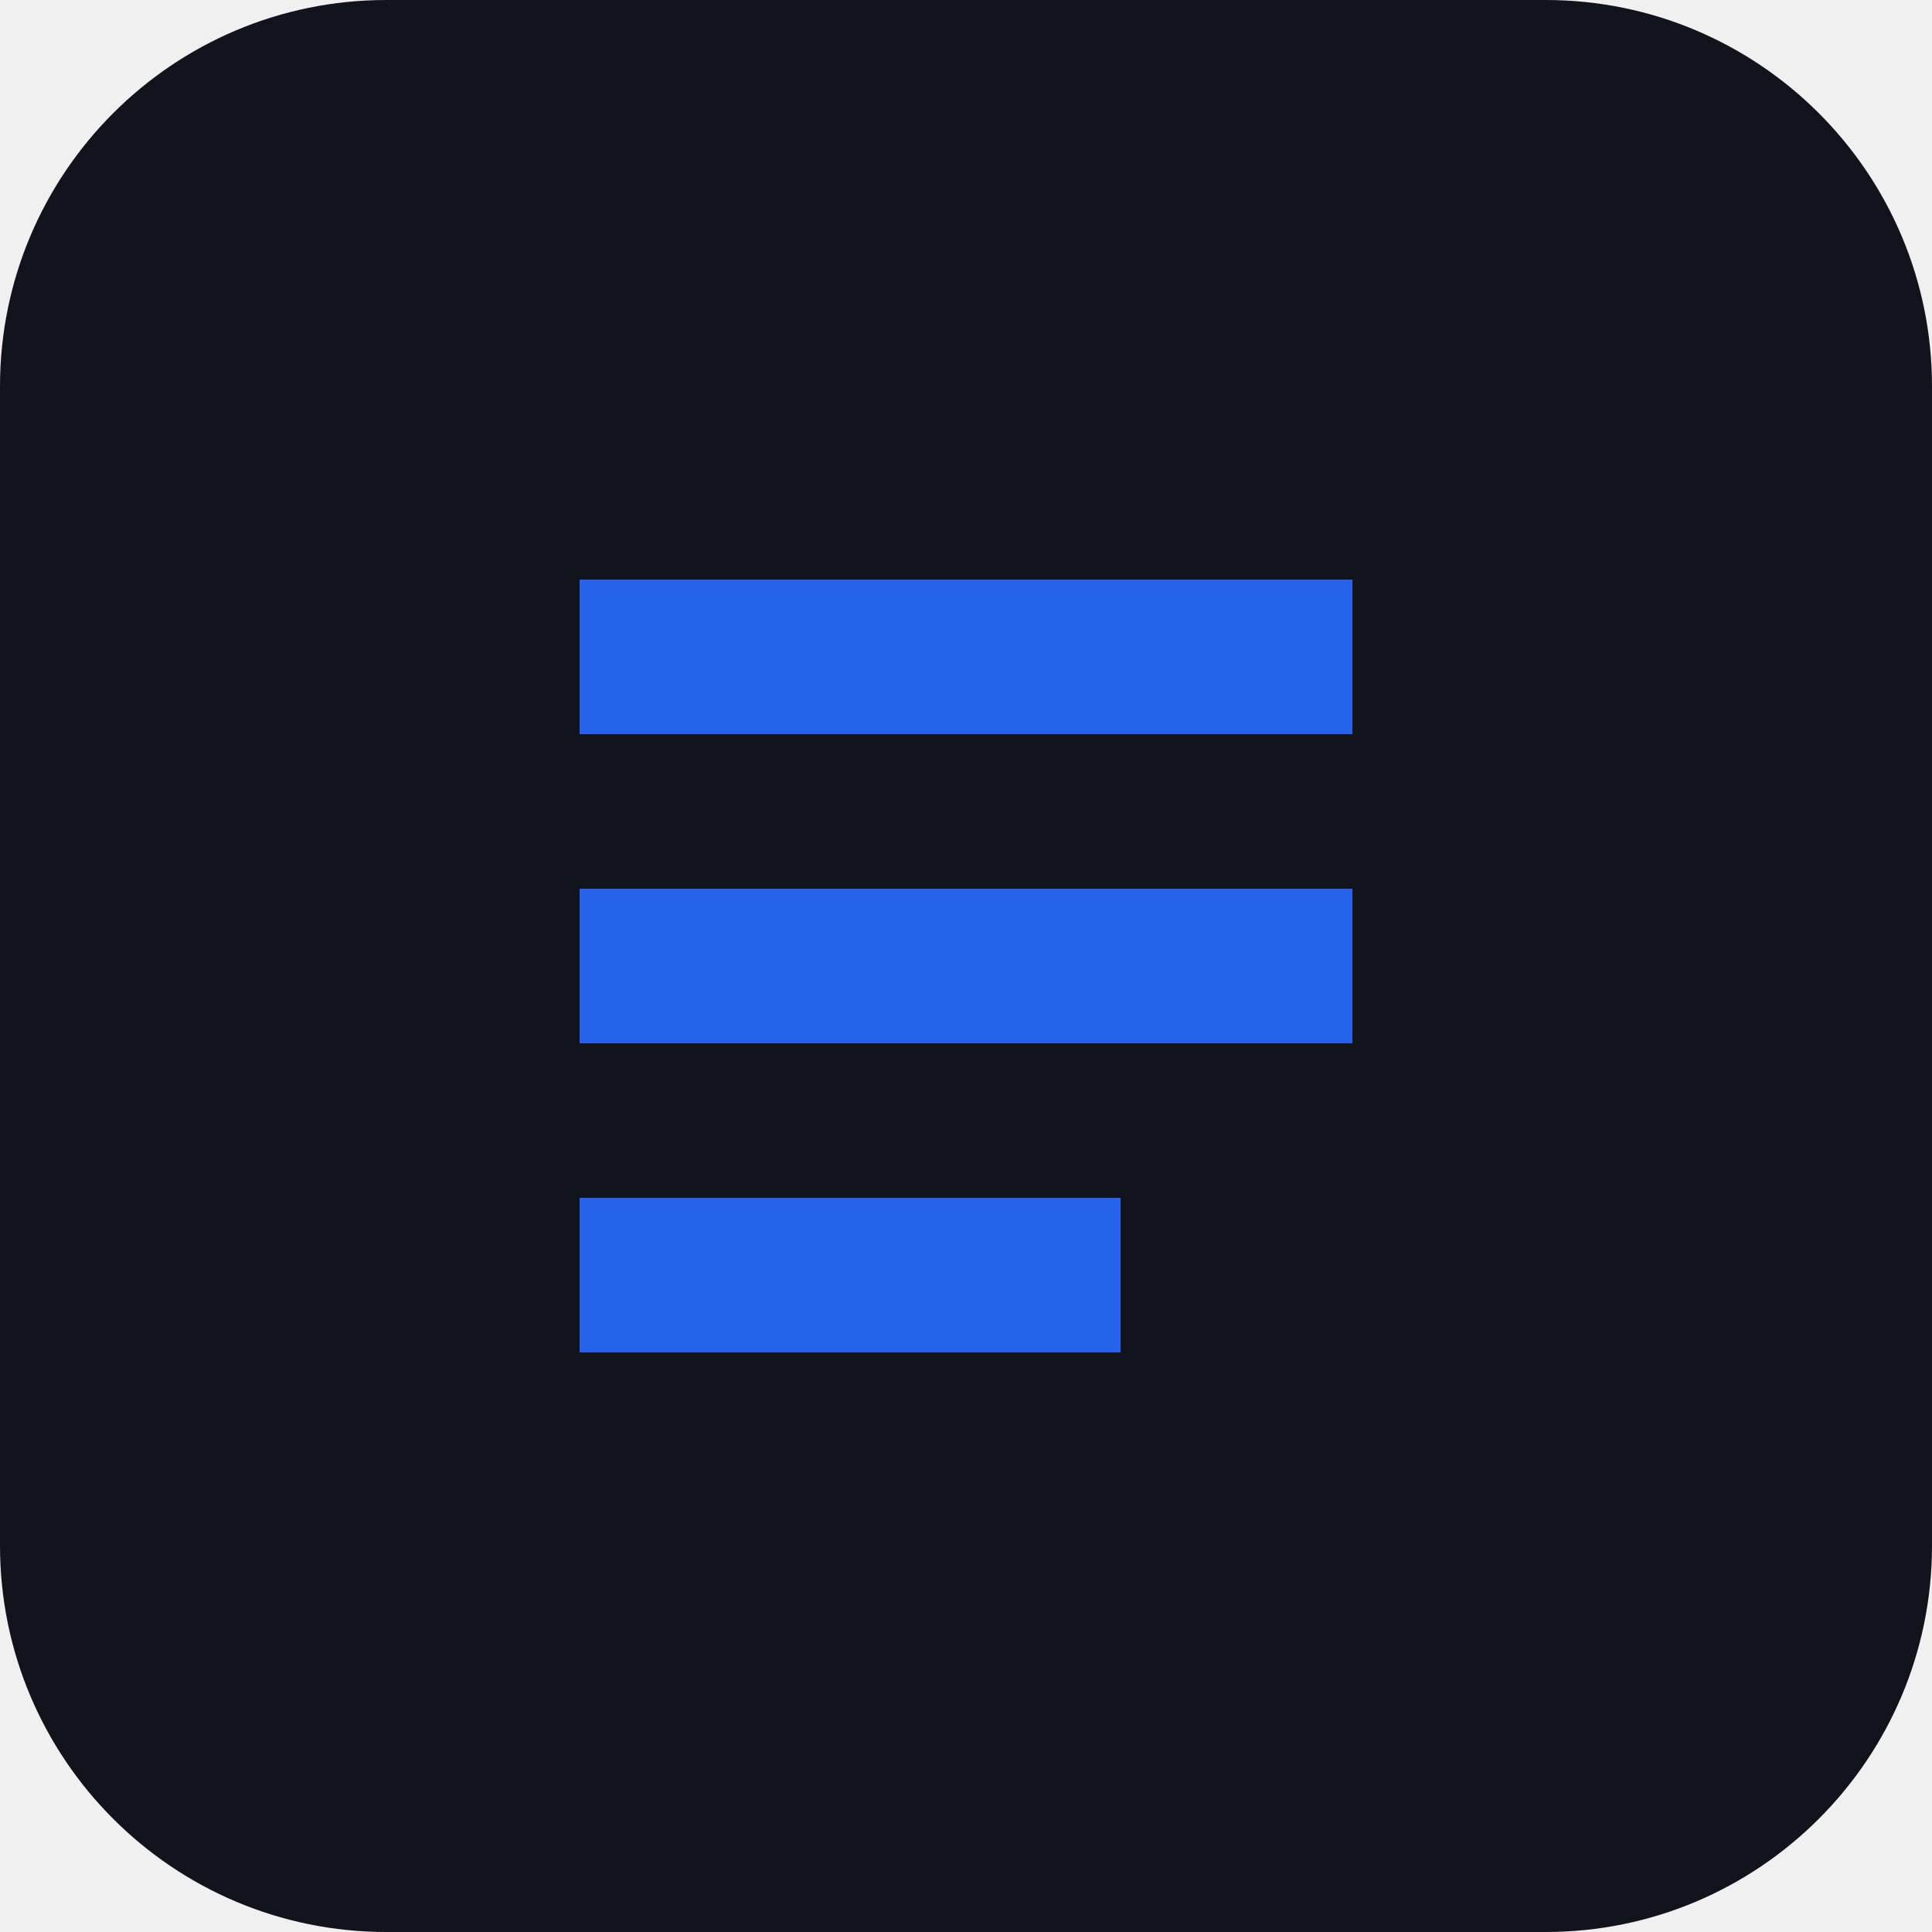
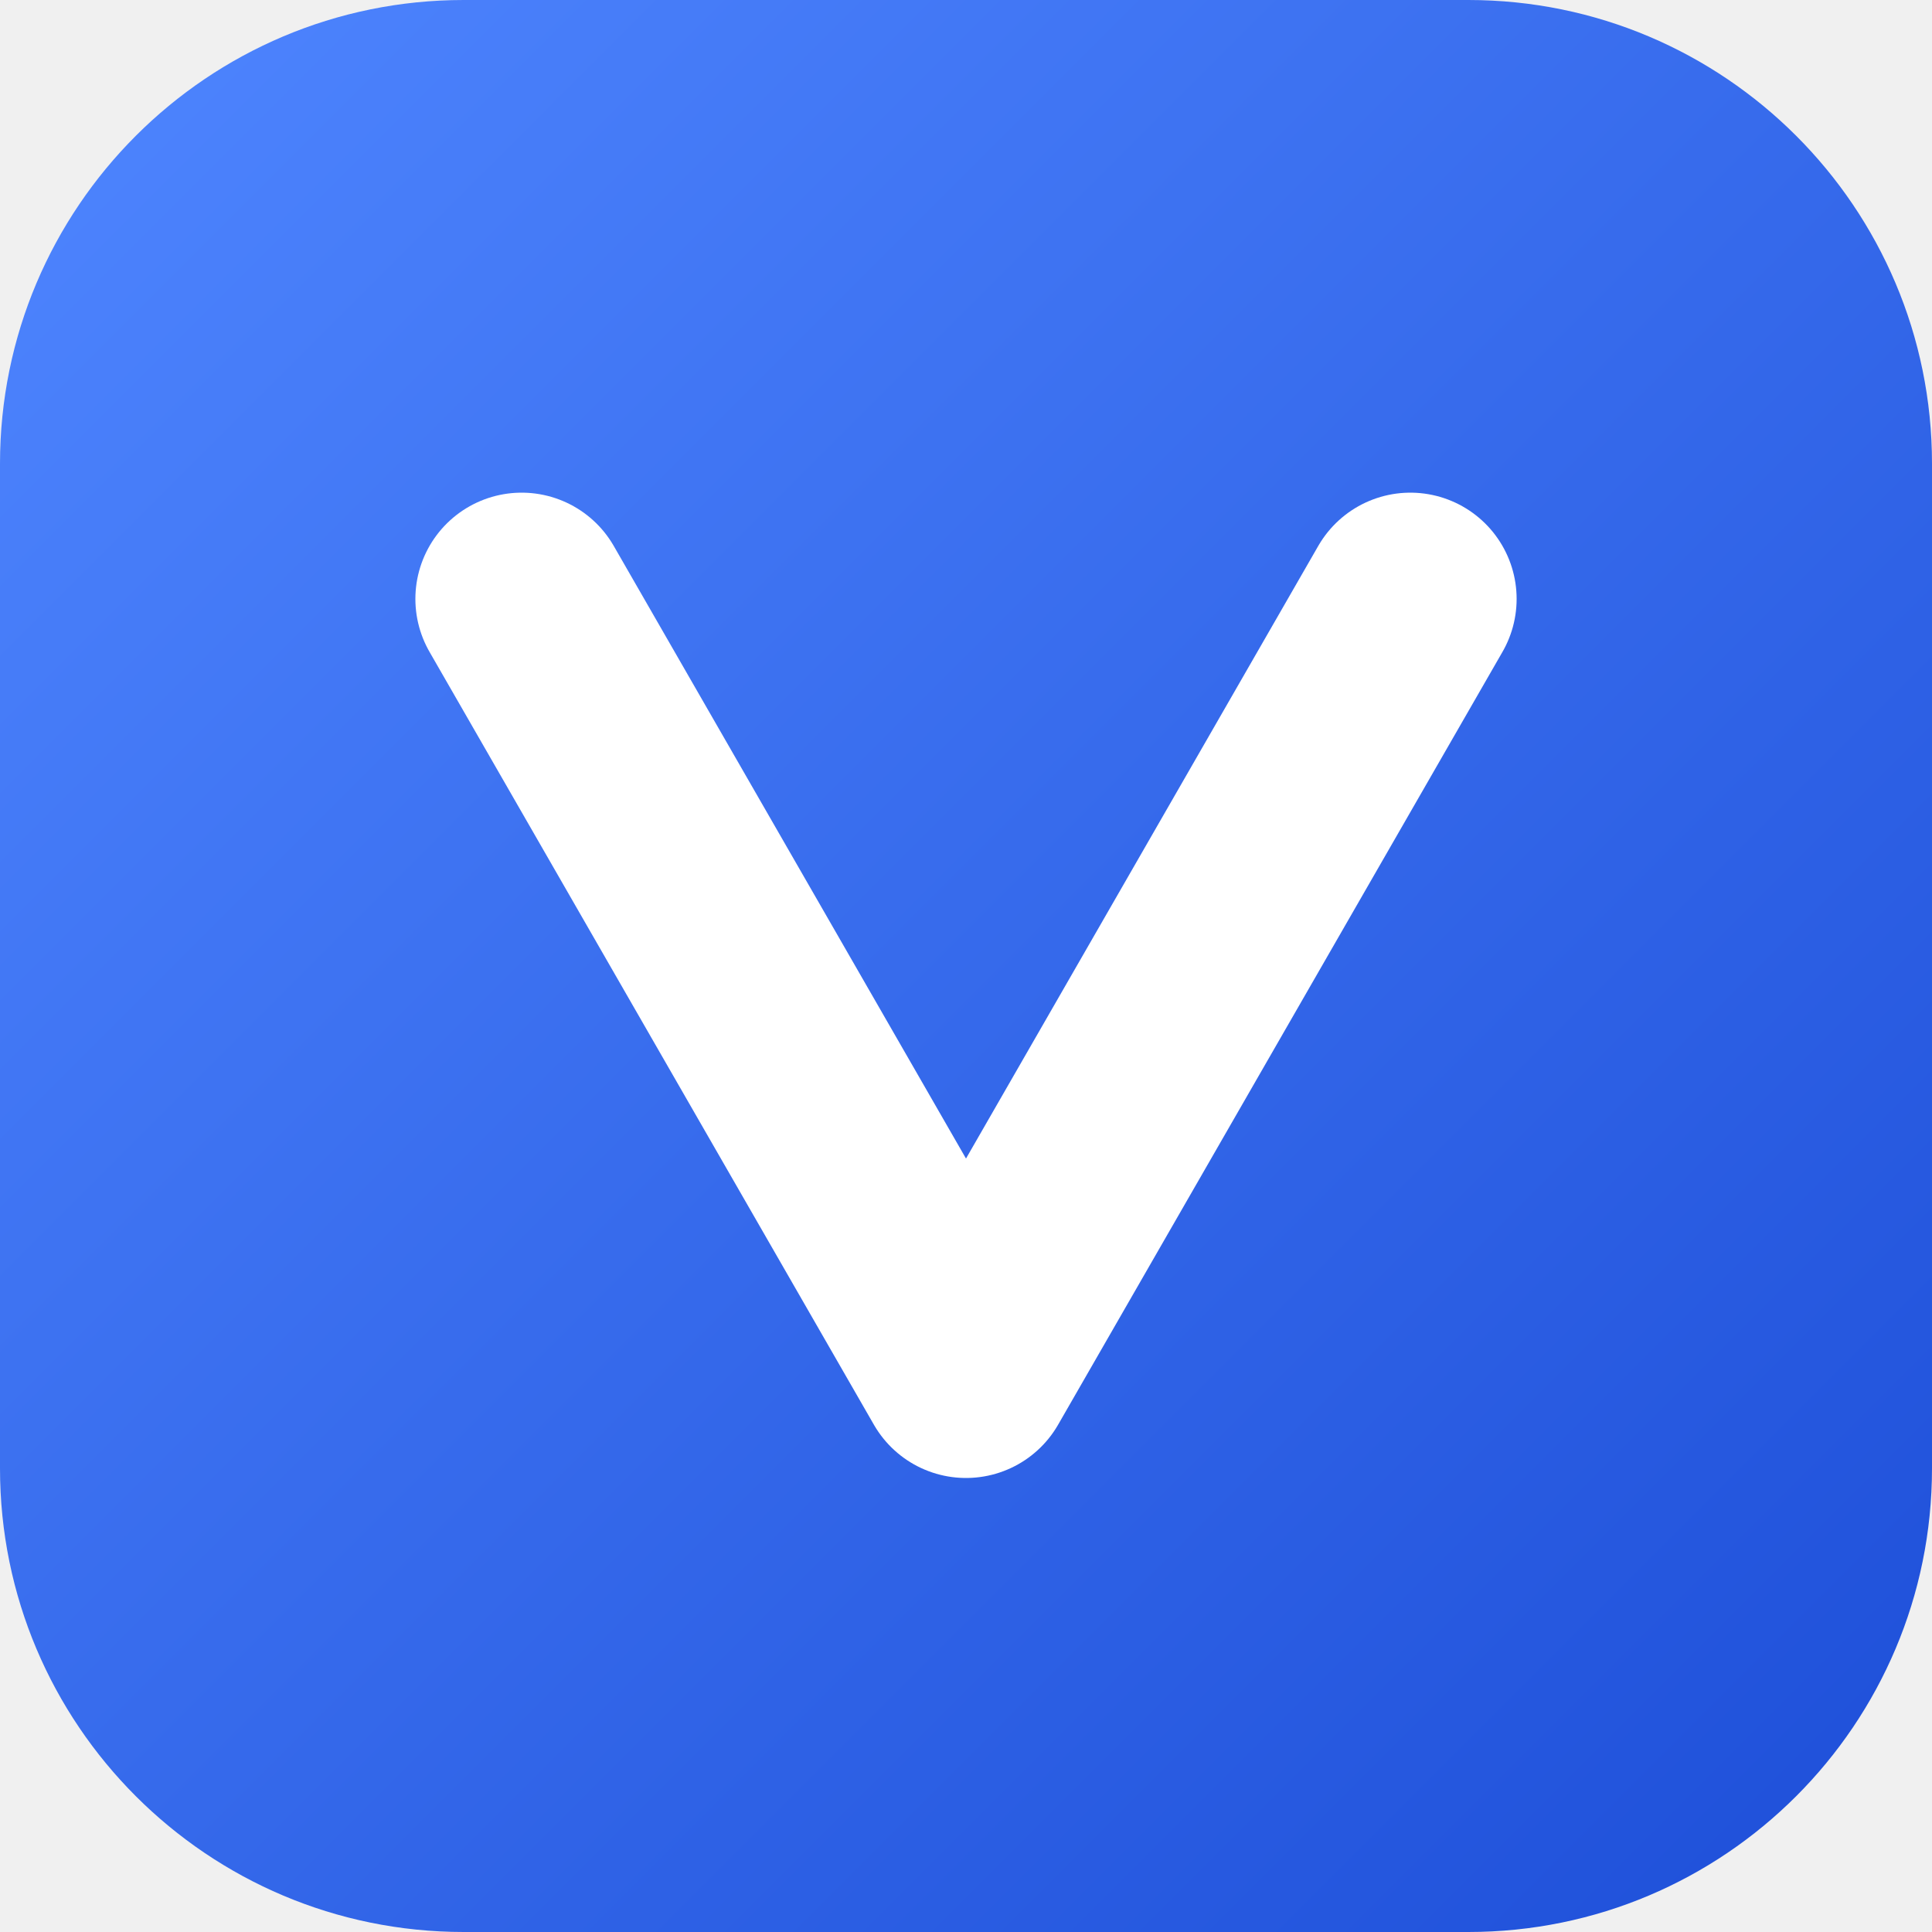
<svg xmlns="http://www.w3.org/2000/svg" viewBox="0 0 100 100">
-   <rect width="100" height="100" rx="20" fill="#12141d" />
-   <path d="M30 30h40v8H30zM30 46h40v8H30zM30 62h28v8H30z" fill="#2563eb" />
+   <defs>
+     <linearGradient id="g" x1="0" y1="0" x2="100" y2="100" gradientUnits="userSpaceOnUse">
+       <stop stop-color="#4f86ff" />
+       <stop offset="1" stop-color="#1d4ed8" />
+     </linearGradient>
+   </defs>
+   <rect width="100" height="100" rx="24" fill="url(#g)" />
+   <path d="M27 31l23 40 23-40" fill="none" stroke="#fff" stroke-width="11" stroke-linecap="round" stroke-linejoin="round" />
</svg>
